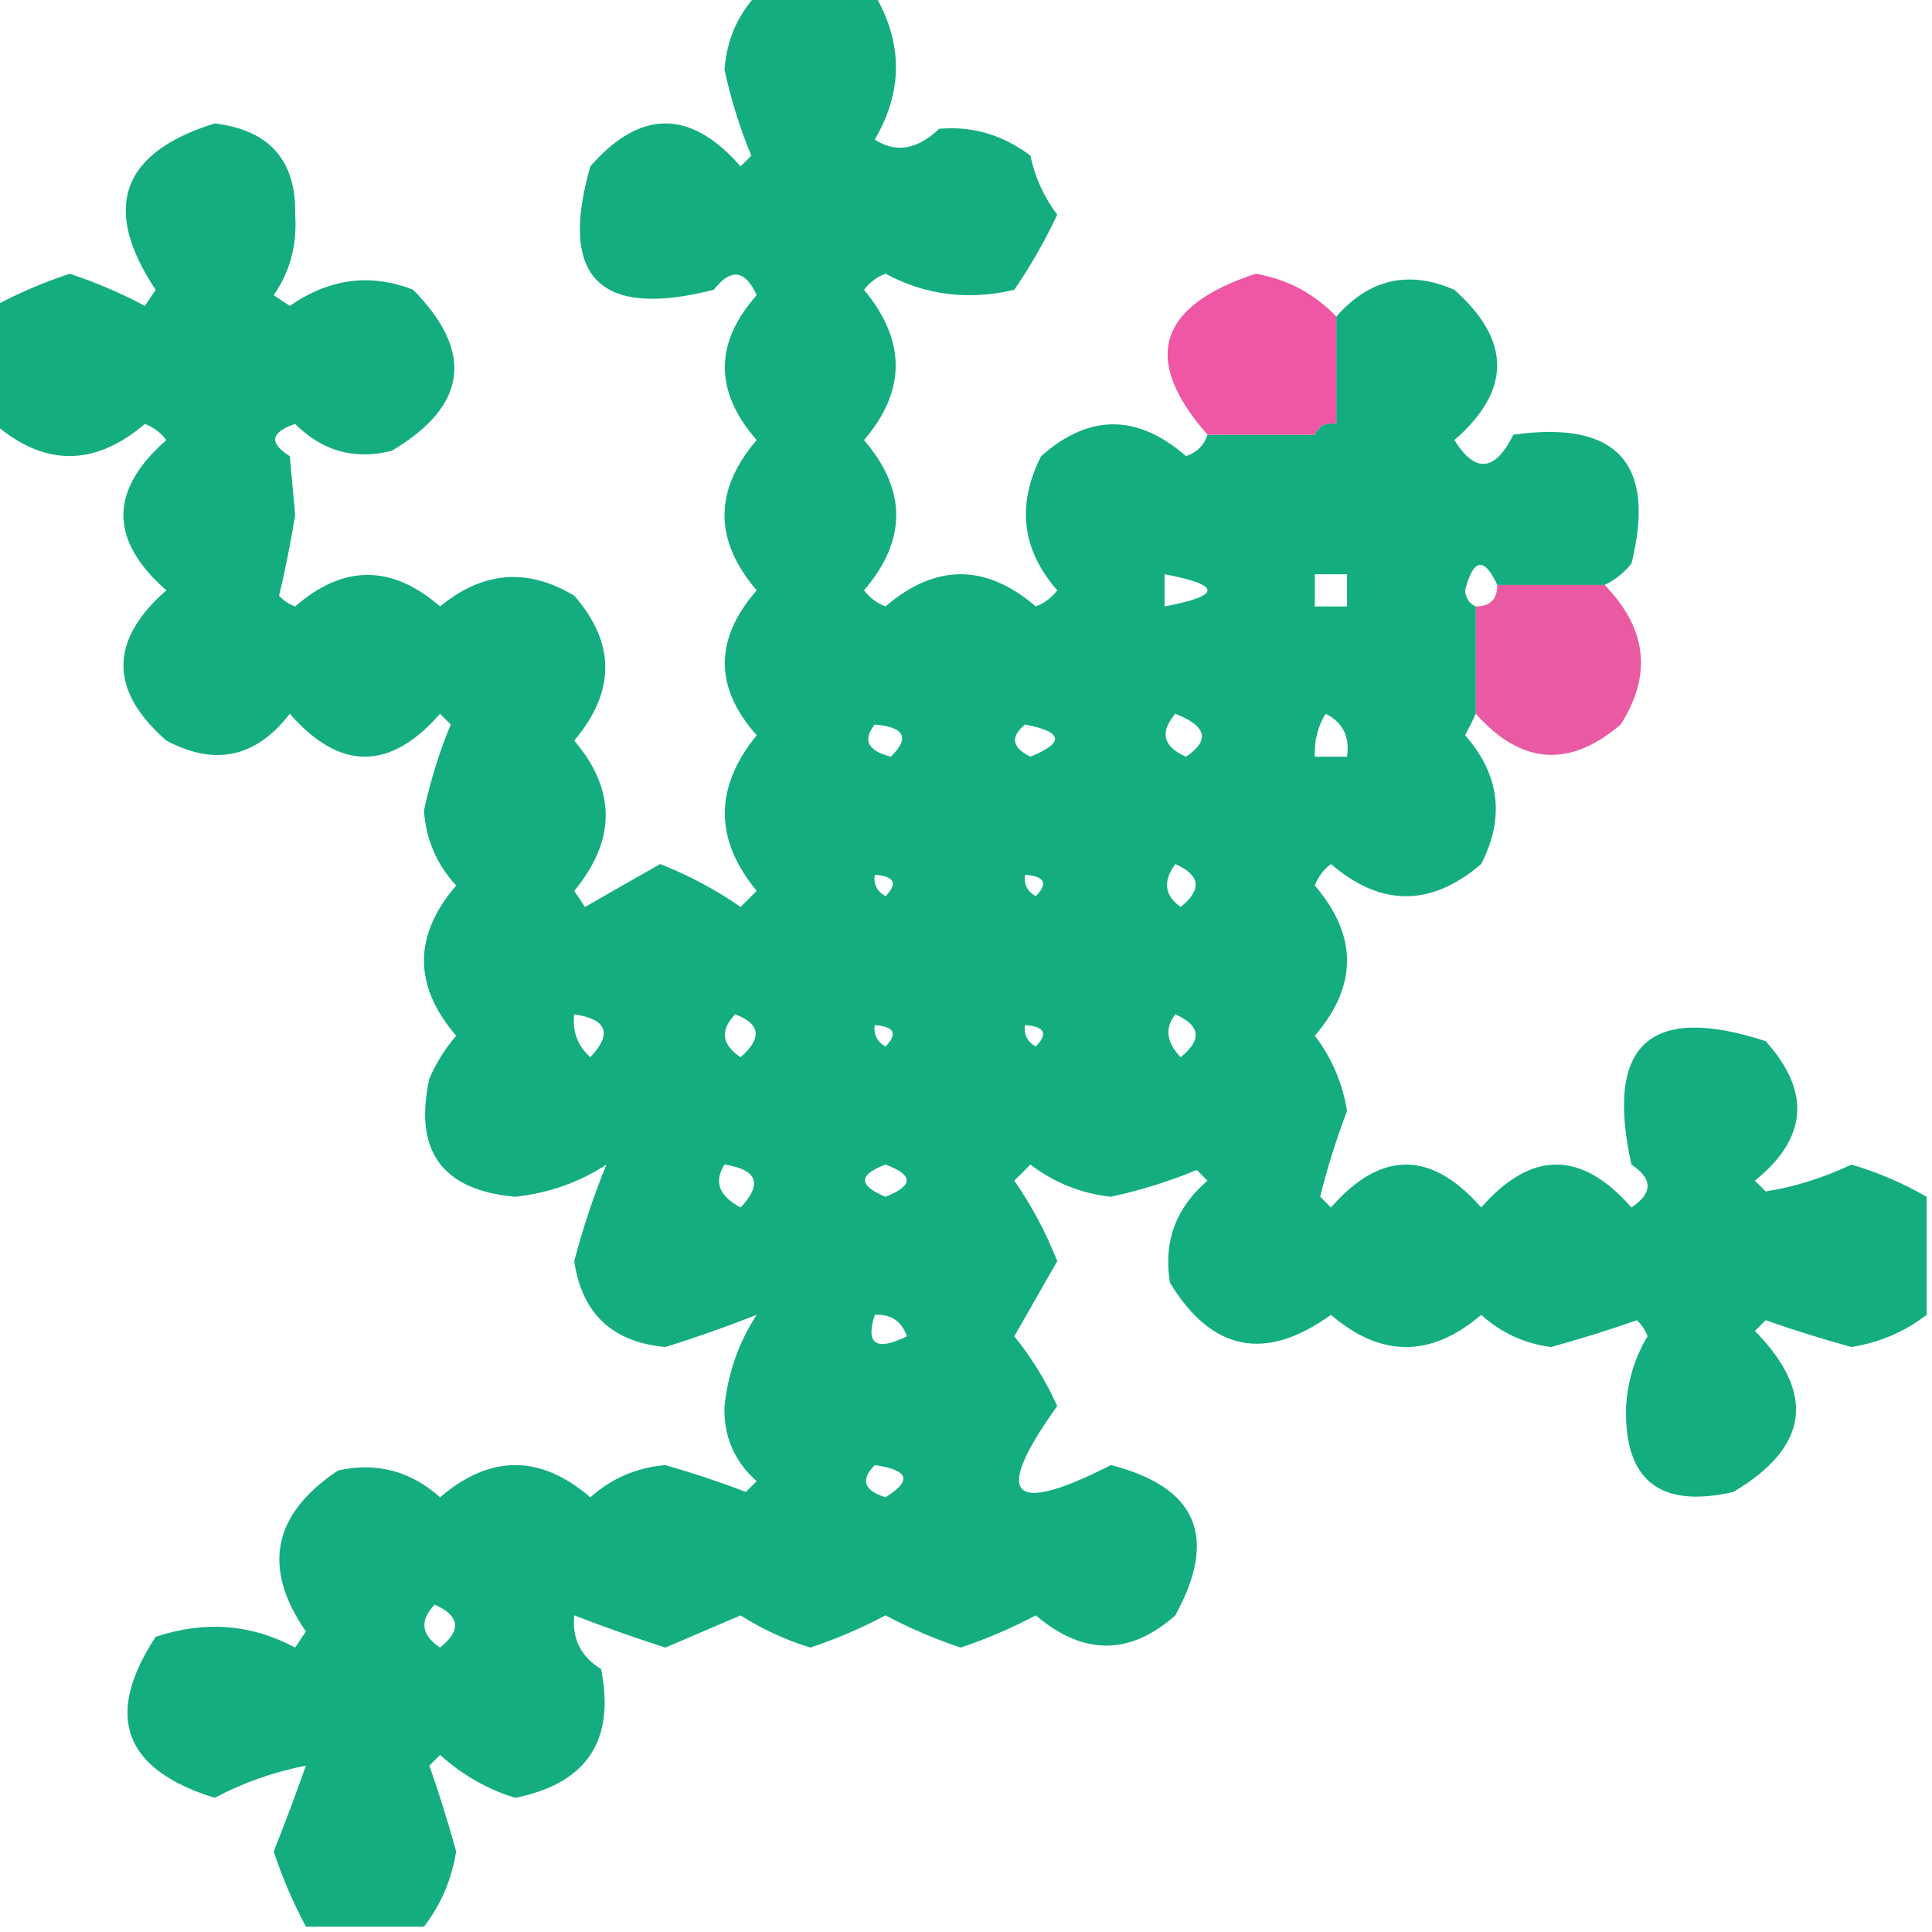
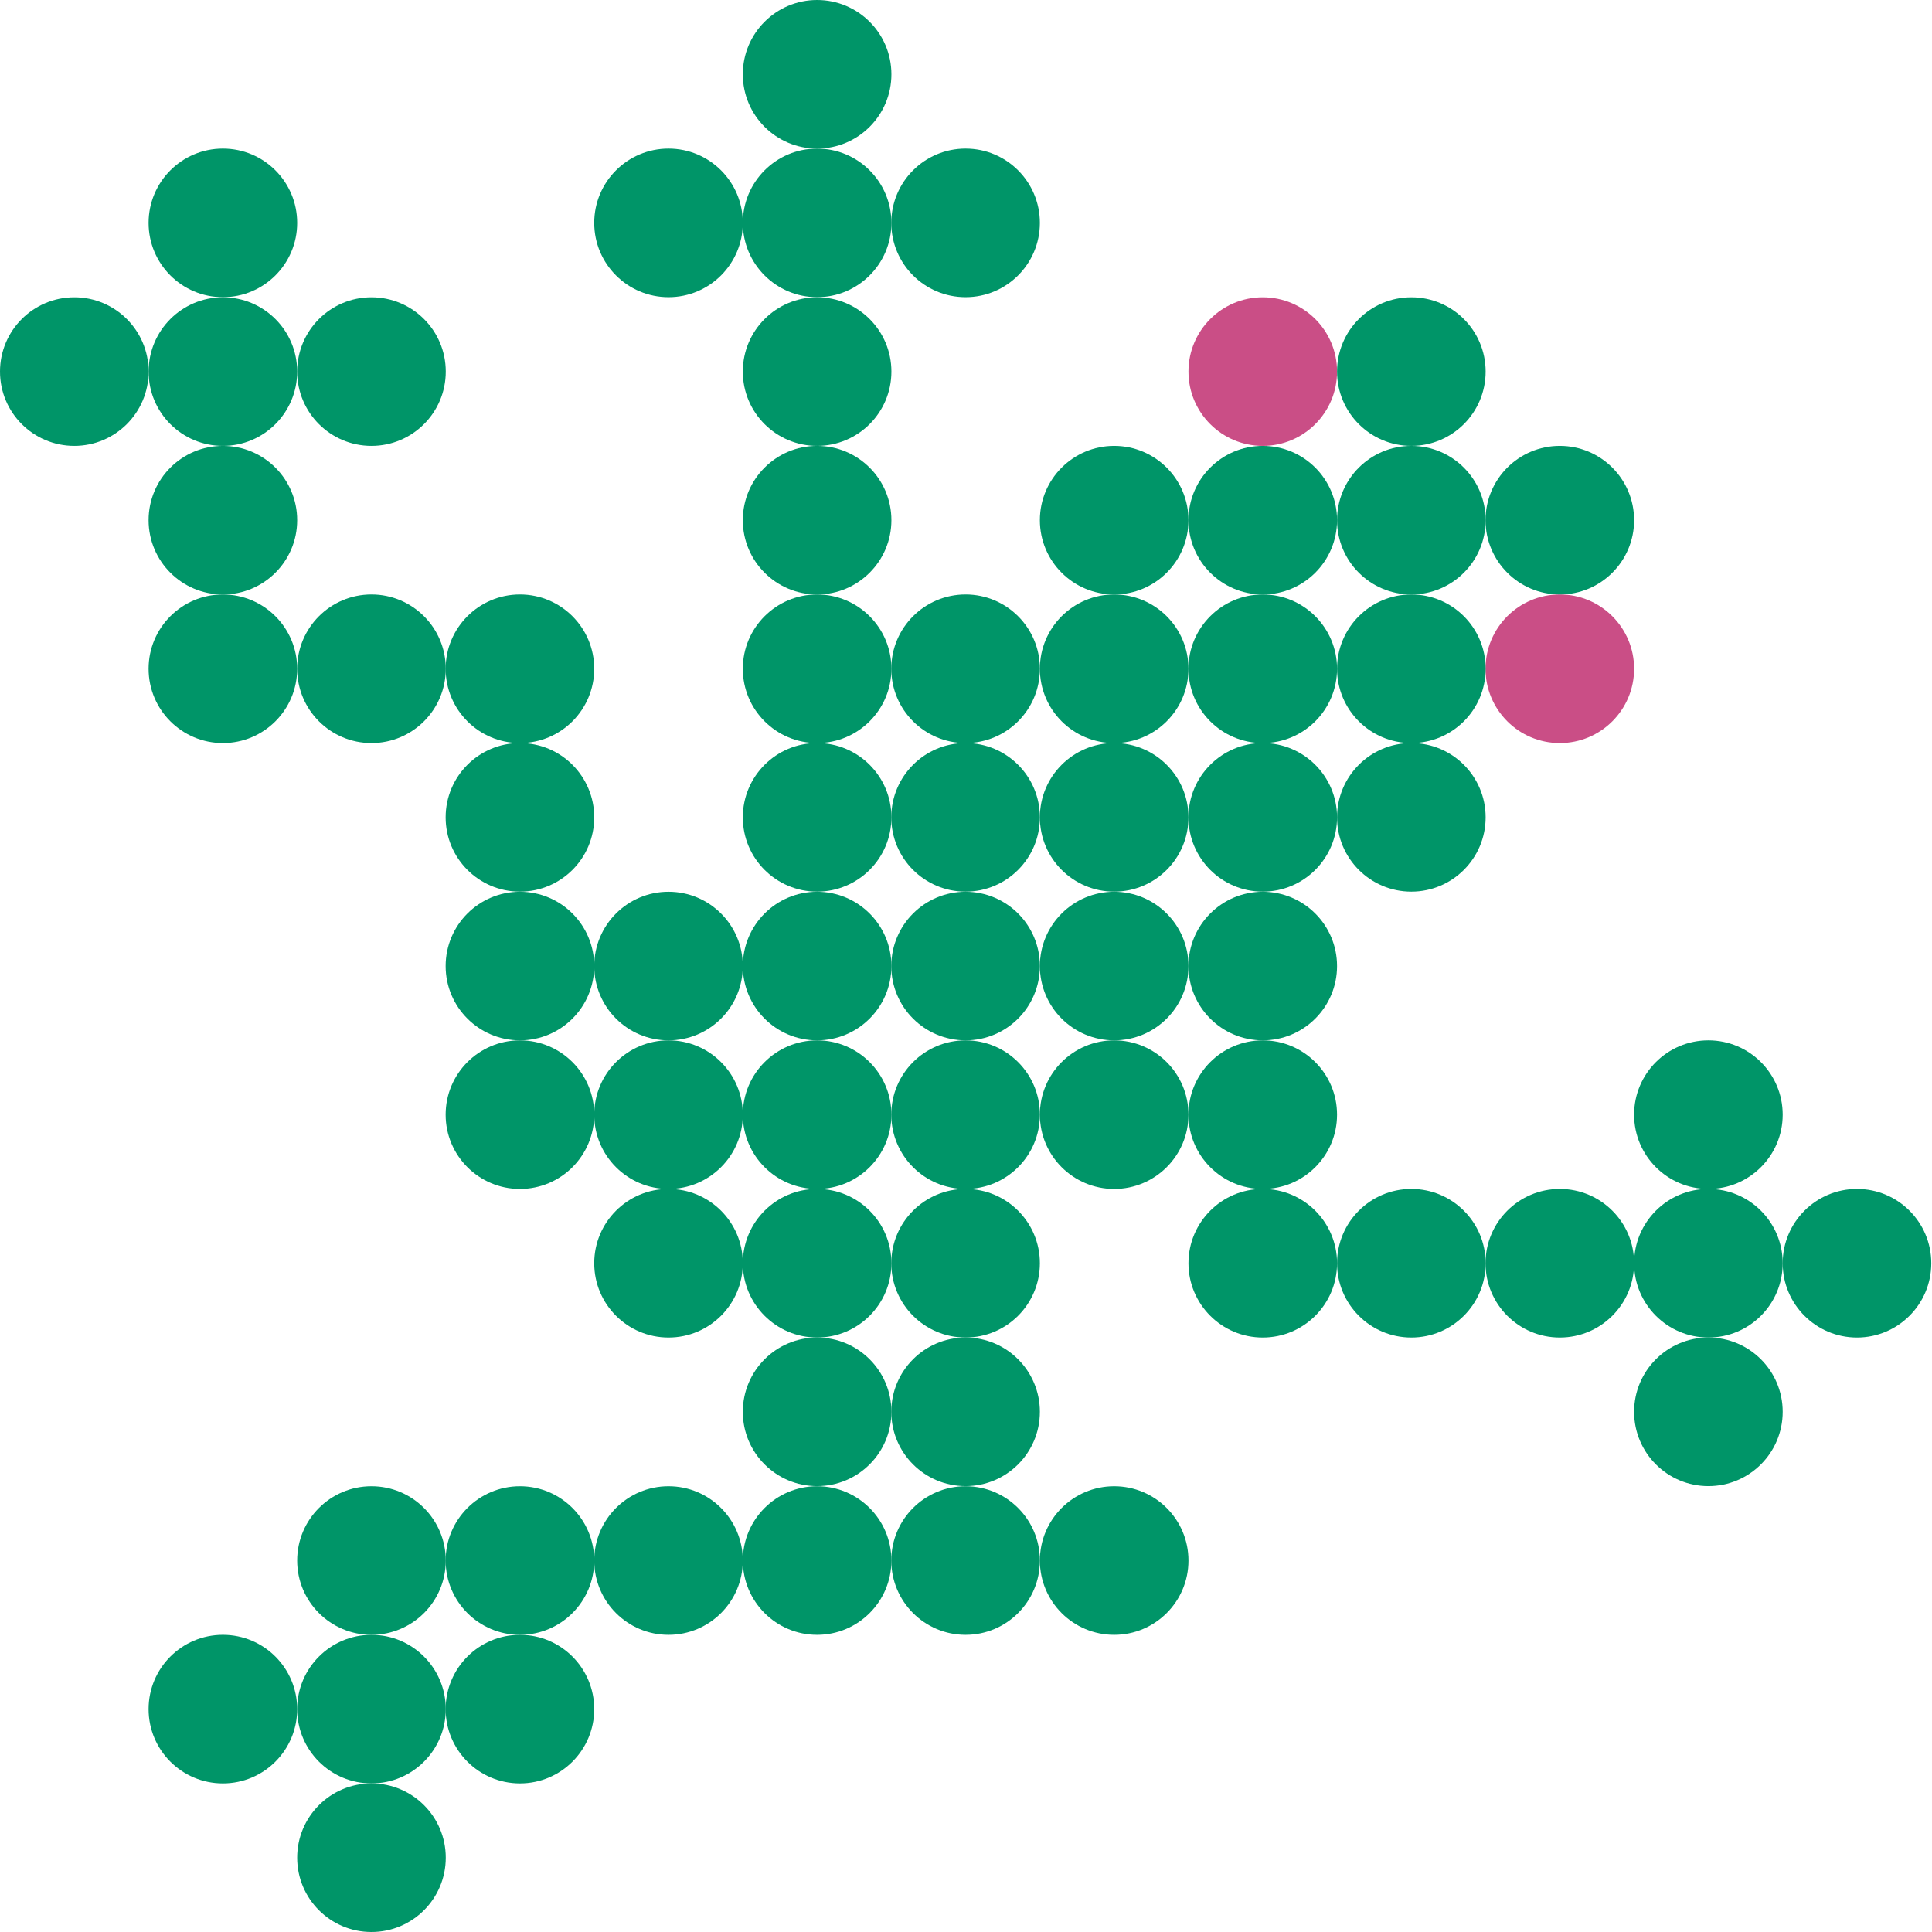
- <svg xmlns="http://www.w3.org/2000/svg" version="1.1" width="180px" height="180px" style="shape-rendering:geometricPrecision; text-rendering:geometricPrecision; image-rendering:optimizeQuality; fill-rule:evenodd; clip-rule:evenodd">
+ <svg xmlns="http://www.w3.org/2000/svg" version="1.1" id="Renku_Frog" x="0px" y="0px" viewBox="0 0 160.65 160.71" style="enable-background:new 0 0 160.65 160.71;" xml:space="preserve">
+   <style type="text/css">
+ 	.st0{fill:#ca4e86;}
+ 	.st1{fill:#009568;}
+ </style>
+   <circle class="st0" cx="105.04" cy="30.91" r="6.18" />
+   <circle class="st0" cx="129.75" cy="55.63" r="6.18" />
  <g>
-     <path style="opacity:0.93" fill="#03a776" d="M 70.5,-0.5 C 74.167,-0.5 77.833,-0.5 81.5,-0.5C 84.13,4.02 84.13,8.52 81.5,13C 83.451,14.284 85.451,13.95 87.5,12C 90.598,11.729 93.432,12.562 96,14.5C 96.424,16.515 97.258,18.349 98.5,20C 97.353,22.444 96.019,24.777 94.5,27C 90.229,28.008 86.229,27.508 82.5,25.5C 81.692,25.808 81.025,26.308 80.5,27C 84.432,31.737 84.432,36.404 80.5,41C 84.5,45.667 84.5,50.333 80.5,55C 81.025,55.692 81.692,56.192 82.5,56.5C 87.167,52.5 91.833,52.5 96.5,56.5C 97.308,56.192 97.975,55.692 98.5,55C 95.197,51.205 94.697,47.038 97,42.5C 101.463,38.545 105.963,38.545 110.5,42.5C 111.522,42.145 112.189,41.478 112.5,40.5C 115.833,40.5 119.167,40.5 122.5,40.5C 123.36,42.97 124.694,43.137 126.5,41C 125.956,40.283 125.289,39.783 124.5,39.5C 124.5,36.167 124.5,32.833 124.5,29.5C 127.578,25.98 131.245,25.147 135.5,27C 140.815,31.726 140.815,36.392 135.5,41C 137.448,44.118 139.281,43.951 141,40.5C 150.652,39.149 154.319,43.149 152,52.5C 151.292,53.38 150.458,54.047 149.5,54.5C 146.167,54.5 142.833,54.5 139.5,54.5C 138.275,51.849 137.275,52.016 136.5,55C 136.57,55.765 136.903,56.265 137.5,56.5C 137.5,59.833 137.5,63.167 137.5,66.5C 137.196,67.15 136.863,67.817 136.5,68.5C 139.722,72.164 140.222,76.164 138,80.5C 133.333,84.5 128.667,84.5 124,80.5C 123.308,81.025 122.808,81.692 122.5,82.5C 126.5,87.167 126.5,91.833 122.5,96.5C 124.077,98.558 125.077,100.892 125.5,103.5C 124.466,106.236 123.633,108.903 123,111.5C 123.333,111.833 123.667,112.167 124,112.5C 128.667,107.167 133.333,107.167 138,112.5C 142.667,107.167 147.333,107.167 152,112.5C 154,111.167 154,109.833 152,108.5C 149.514,97.317 153.681,93.484 164.5,97C 168.739,101.704 168.405,106.038 163.5,110C 163.833,110.333 164.167,110.667 164.5,111C 167.161,110.592 169.827,109.759 172.5,108.5C 174.97,109.237 177.304,110.237 179.5,111.5C 179.5,115.167 179.5,118.833 179.5,122.5C 177.471,124.07 175.138,125.07 172.5,125.5C 169.649,124.713 166.983,123.88 164.5,123C 164.167,123.333 163.833,123.667 163.5,124C 169.205,129.814 168.538,134.814 161.5,139C 154.62,140.575 151.286,137.909 151.5,131C 151.654,128.621 152.32,126.454 153.5,124.5C 153.291,123.914 152.957,123.414 152.5,123C 150.017,123.88 147.351,124.713 144.5,125.5C 142.023,125.174 139.856,124.174 138,122.5C 133.333,126.5 128.667,126.5 124,122.5C 117.891,126.906 112.891,125.906 109,119.5C 108.381,115.692 109.547,112.526 112.5,110C 112.167,109.667 111.833,109.333 111.5,109C 109.053,110.03 106.386,110.863 103.5,111.5C 100.724,111.195 98.224,110.195 96,108.5C 95.5,109 95,109.5 94.5,110C 96.11,112.311 97.444,114.811 98.5,117.5C 97.167,119.833 95.833,122.167 94.5,124.5C 96.11,126.495 97.443,128.661 98.5,131C 92.444,139.447 94.111,141.28 103.5,136.5C 111.512,138.538 113.512,143.205 109.5,150.5C 105.269,154.255 100.936,154.255 96.5,150.5C 94.249,151.695 91.915,152.695 89.5,153.5C 87.085,152.695 84.751,151.695 82.5,150.5C 80.249,151.695 77.915,152.695 75.5,153.5C 73.172,152.783 71.005,151.783 69,150.5C 66.65,151.504 64.316,152.504 62,153.5C 59.093,152.569 56.26,151.569 53.5,150.5C 53.284,152.681 54.117,154.347 56,155.5C 57.333,162.167 54.666,166.167 48,167.5C 45.402,166.699 43.069,165.366 41,163.5C 40.667,163.833 40.333,164.167 40,164.5C 40.88,166.983 41.713,169.649 42.5,172.5C 42.07,175.138 41.07,177.471 39.5,179.5C 35.833,179.5 32.167,179.5 28.5,179.5C 27.312,177.278 26.312,174.945 25.5,172.5C 26.578,169.793 27.578,167.126 28.5,164.5C 25.496,165.089 22.663,166.089 20,167.5C 11.505,164.863 9.672,159.863 14.5,152.5C 19.06,150.976 23.393,151.309 27.5,153.5C 27.833,153 28.167,152.5 28.5,152C 24.398,146.065 25.398,141.065 31.5,137C 35.086,136.208 38.253,137.041 41,139.5C 45.667,135.5 50.333,135.5 55,139.5C 56.999,137.722 59.333,136.722 62,136.5C 64.678,137.28 67.178,138.113 69.5,139C 69.833,138.667 70.167,138.333 70.5,138C 68.408,136.147 67.408,133.814 67.5,131C 67.842,127.864 68.842,125.031 70.5,122.5C 67.773,123.577 64.94,124.577 62,125.5C 57.05,125.049 54.217,122.383 53.5,117.5C 54.323,114.364 55.323,111.364 56.5,108.5C 53.969,110.158 51.136,111.158 48,111.5C 41.192,110.893 38.526,107.227 40,100.5C 40.636,99.034 41.469,97.7 42.5,96.5C 38.5,91.833 38.5,87.167 42.5,82.5C 40.679,80.525 39.679,78.191 39.5,75.5C 40.136,72.614 40.97,69.947 42,67.5C 41.667,67.167 41.333,66.833 41,66.5C 36.333,71.833 31.667,71.833 27,66.5C 23.861,70.576 20.028,71.41 15.5,69C 10.167,64.333 10.167,59.667 15.5,55C 10.167,50.333 10.167,45.667 15.5,41C 14.975,40.308 14.308,39.808 13.5,39.5C 8.8,43.486 4.133,43.486 -0.5,39.5C -0.5,35.833 -0.5,32.167 -0.5,28.5C 1.722,27.312 4.055,26.312 6.5,25.5C 8.915,26.305 11.249,27.305 13.5,28.5C 13.833,28 14.167,27.5 14.5,27C 9.441,19.391 11.274,14.225 20,11.5C 25.107,12.118 27.607,14.951 27.5,20C 27.695,22.793 27.029,25.293 25.5,27.5C 26,27.833 26.5,28.167 27,28.5C 30.697,25.937 34.53,25.437 38.5,27C 44.205,32.814 43.538,37.814 36.5,42C 33.039,42.874 30.039,42.04 27.5,39.5C 25.199,40.269 25.032,41.269 27,42.5C 27.167,44.333 27.333,46.167 27.5,48C 27.062,50.673 26.562,53.173 26,55.5C 26.414,55.957 26.914,56.291 27.5,56.5C 31.996,52.585 36.496,52.585 41,56.5C 44.984,53.217 49.151,52.883 53.5,55.5C 57.359,59.91 57.359,64.41 53.5,69C 57.41,73.594 57.41,78.261 53.5,83C 53.833,83.5 54.167,84 54.5,84.5C 56.833,83.167 59.167,81.833 61.5,80.5C 64.189,81.556 66.689,82.89 69,84.5C 69.5,84 70,83.5 70.5,83C 66.539,78.202 66.539,73.369 70.5,68.5C 66.537,64.045 66.537,59.545 70.5,55C 66.502,50.325 66.502,45.658 70.5,41C 66.539,36.464 66.539,31.964 70.5,27.5C 69.421,25.124 68.088,24.957 66.5,27C 55.865,29.7 52.032,25.866 55,15.5C 59.667,10.167 64.333,10.167 69,15.5C 69.333,15.167 69.667,14.833 70,14.5C 68.97,12.053 68.136,9.386 67.5,6.5C 67.695,3.782 68.695,1.449 70.5,-0.5 Z M 124.5,39.5 C 125.289,39.783 125.956,40.283 126.5,41C 124.694,43.137 123.36,42.97 122.5,40.5C 122.842,39.662 123.508,39.328 124.5,39.5 Z M 108.5,53.5 C 113.833,54.5 113.833,55.5 108.5,56.5C 108.5,55.5 108.5,54.5 108.5,53.5 Z M 122.5,53.5 C 123.5,53.5 124.5,53.5 125.5,53.5C 125.5,54.5 125.5,55.5 125.5,56.5C 124.5,56.5 123.5,56.5 122.5,56.5C 122.5,55.5 122.5,54.5 122.5,53.5 Z M 109.5,66.5 C 112.428,67.637 112.762,68.97 110.5,70.5C 108.358,69.563 108.024,68.23 109.5,66.5 Z M 123.5,66.5 C 125.104,67.287 125.771,68.62 125.5,70.5C 124.5,70.5 123.5,70.5 122.5,70.5C 122.433,69.041 122.766,67.708 123.5,66.5 Z M 81.5,67.5 C 84.293,67.74 84.793,68.74 83,70.5C 80.842,69.95 80.342,68.95 81.5,67.5 Z M 95.5,67.5 C 99.051,68.186 99.217,69.186 96,70.5C 94.272,69.648 94.105,68.648 95.5,67.5 Z M 109.5,80.5 C 111.852,81.543 112.019,82.876 110,84.5C 108.489,83.436 108.323,82.103 109.5,80.5 Z M 81.5,81.5 C 83.337,81.639 83.67,82.306 82.5,83.5C 81.703,83.043 81.369,82.376 81.5,81.5 Z M 95.5,81.5 C 97.337,81.639 97.67,82.306 96.5,83.5C 95.703,83.043 95.369,82.376 95.5,81.5 Z M 53.5,94.5 C 56.569,94.963 57.069,96.296 55,98.5C 53.812,97.437 53.312,96.103 53.5,94.5 Z M 68.5,94.5 C 70.859,95.389 71.025,96.722 69,98.5C 67.232,97.318 67.065,95.985 68.5,94.5 Z M 109.5,94.5 C 111.852,95.543 112.019,96.876 110,98.5C 108.666,97.122 108.499,95.789 109.5,94.5 Z M 81.5,95.5 C 83.337,95.639 83.67,96.306 82.5,97.5C 81.703,97.043 81.369,96.376 81.5,95.5 Z M 95.5,95.5 C 97.337,95.639 97.67,96.306 96.5,97.5C 95.703,97.043 95.369,96.376 95.5,95.5 Z M 67.5,108.5 C 70.569,108.963 71.069,110.296 69,112.5C 66.988,111.434 66.488,110.1 67.5,108.5 Z M 82.5,108.5 C 85.125,109.466 85.125,110.466 82.5,111.5C 79.955,110.451 79.955,109.451 82.5,108.5 Z M 81.5,122.5 C 82.995,122.415 83.995,123.081 84.5,124.5C 81.623,125.911 80.623,125.244 81.5,122.5 Z M 81.5,136.5 C 84.674,136.952 85.007,137.952 82.5,139.5C 80.481,138.867 80.147,137.867 81.5,136.5 Z M 40.5,149.5 C 42.852,150.543 43.019,151.876 41,153.5C 39.232,152.318 39.065,150.985 40.5,149.5 Z" />
-   </g>
-   <g>
-     <path style="opacity:0.942" fill="#ee4c9f" d="M 124.5,29.5 C 124.5,32.833 124.5,36.167 124.5,39.5C 123.508,39.328 122.842,39.662 122.5,40.5C 119.167,40.5 115.833,40.5 112.5,40.5C 106.344,33.503 107.844,28.503 117,25.5C 119.963,26.026 122.463,27.359 124.5,29.5 Z" />
-   </g>
-   <g>
-     <path style="opacity:0.941" fill="#e9509c" d="M 139.5,54.5 C 142.833,54.5 146.167,54.5 149.5,54.5C 153.44,58.547 153.94,62.88 151,67.5C 146.218,71.581 141.718,71.248 137.5,66.5C 137.5,63.167 137.5,59.833 137.5,56.5C 138.833,56.5 139.5,55.833 139.5,54.5 Z" />
+     <g>
+       <circle class="st1" cx="92.68" cy="67.99" r="6.18" />
+       <circle class="st1" cx="67.97" cy="18.54" r="6.18" />
+       <circle class="st1" cx="18.54" cy="30.91" r="6.18" />
+       <circle class="st1" cx="67.97" cy="30.91" r="6.18" />
+       <circle class="st1" cx="18.54" cy="43.27" r="6.18" />
+       <circle class="st1" cx="67.97" cy="43.27" r="6.18" />
+       <circle class="st1" cx="18.54" cy="55.63" r="6.18" />
+       <circle class="st1" cx="30.9" cy="55.63" r="6.18" />
+       <circle class="st1" cx="43.25" cy="55.63" r="6.18" />
+       <circle class="st1" cx="67.97" cy="55.63" r="6.18" />
+       <circle class="st1" cx="80.32" cy="55.63" r="6.18" />
+       <circle class="st1" cx="92.68" cy="55.63" r="6.18" />
+       <circle class="st1" cx="105.04" cy="55.63" r="6.18" />
+       <circle class="st1" cx="43.25" cy="67.99" r="6.18" />
+       <circle class="st1" cx="80.32" cy="67.99" r="6.18" />
+       <circle class="st1" cx="105.04" cy="67.99" r="6.18" />
+       <circle class="st1" cx="43.25" cy="80.36" r="6.18" />
+       <circle class="st1" cx="67.97" cy="80.36" r="6.18" />
+       <circle class="st1" cx="80.32" cy="80.36" r="6.18" />
+       <circle class="st1" cx="92.68" cy="80.36" r="6.18" />
+       <circle class="st1" cx="105.04" cy="80.36" r="6.18" />
+       <circle class="st1" cx="43.25" cy="92.72" r="6.18" />
+       <circle class="st1" cx="67.97" cy="92.72" r="6.18" />
+       <circle class="st1" cx="80.32" cy="92.72" r="6.18" />
+       <circle class="st1" cx="105.04" cy="92.72" r="6.18" />
+       <circle class="st1" cx="105.04" cy="105.08" r="6.18" />
+       <circle class="st1" cx="117.4" cy="105.08" r="6.18" />
+       <circle class="st1" cx="129.75" cy="105.08" r="6.18" />
+       <circle class="st1" cx="142.11" cy="105.08" r="6.18" />
+       <circle class="st1" cx="67.97" cy="117.44" r="6.18" />
+       <circle class="st1" cx="80.32" cy="117.44" r="6.18" />
+       <circle class="st1" cx="30.9" cy="129.81" r="6.18" />
+       <circle class="st1" cx="43.25" cy="129.81" r="6.18" />
+       <circle class="st1" cx="55.61" cy="129.81" r="6.18" />
+       <circle class="st1" cx="67.97" cy="129.81" r="6.18" />
+       <circle class="st1" cx="80.32" cy="129.81" r="6.18" />
+       <circle class="st1" cx="92.68" cy="129.81" r="6.18" />
+       <circle class="st1" cx="30.9" cy="142.17" r="6.18" />
+     </g>
+     <circle class="st1" cx="67.97" cy="6.18" r="6.18" />
+     <circle class="st1" cx="18.54" cy="18.54" r="6.18" />
+     <circle class="st1" cx="55.61" cy="18.54" r="6.18" />
+     <circle class="st1" cx="80.32" cy="18.54" r="6.18" />
+     <circle class="st1" cx="6.18" cy="30.91" r="6.18" />
+     <circle class="st1" cx="30.9" cy="30.91" r="6.18" />
+     <circle class="st1" cx="117.4" cy="30.91" r="6.18" />
+     <circle class="st1" cx="92.68" cy="43.27" r="6.18" />
+     <circle class="st1" cx="105.04" cy="43.27" r="6.18" />
+     <circle class="st1" cx="117.4" cy="43.27" r="6.18" />
+     <circle class="st1" cx="129.75" cy="43.27" r="6.18" />
+     <circle class="st1" cx="117.4" cy="55.63" r="6.18" />
+     <circle class="st1" cx="67.97" cy="67.99" r="6.18" />
+     <circle class="st1" cx="117.4" cy="67.99" r="6.18" />
+     <circle class="st1" cx="55.61" cy="80.36" r="6.18" />
+     <circle class="st1" cx="55.61" cy="92.72" r="6.18" />
+     <circle class="st1" cx="92.68" cy="92.72" r="6.18" />
+     <circle class="st1" cx="142.11" cy="92.72" r="6.18" />
+     <circle class="st1" cx="55.61" cy="105.08" r="6.18" />
+     <circle class="st1" cx="67.97" cy="105.08" r="6.18" />
+     <circle class="st1" cx="80.32" cy="105.08" r="6.18" />
+     <circle class="st1" cx="154.47" cy="105.08" r="6.18" />
+     <circle class="st1" cx="142.11" cy="117.44" r="6.18" />
+     <circle class="st1" cx="18.54" cy="142.17" r="6.18" />
+     <circle class="st1" cx="43.25" cy="142.17" r="6.18" />
+     <circle class="st1" cx="30.9" cy="154.53" r="6.18" />
  </g>
</svg>
